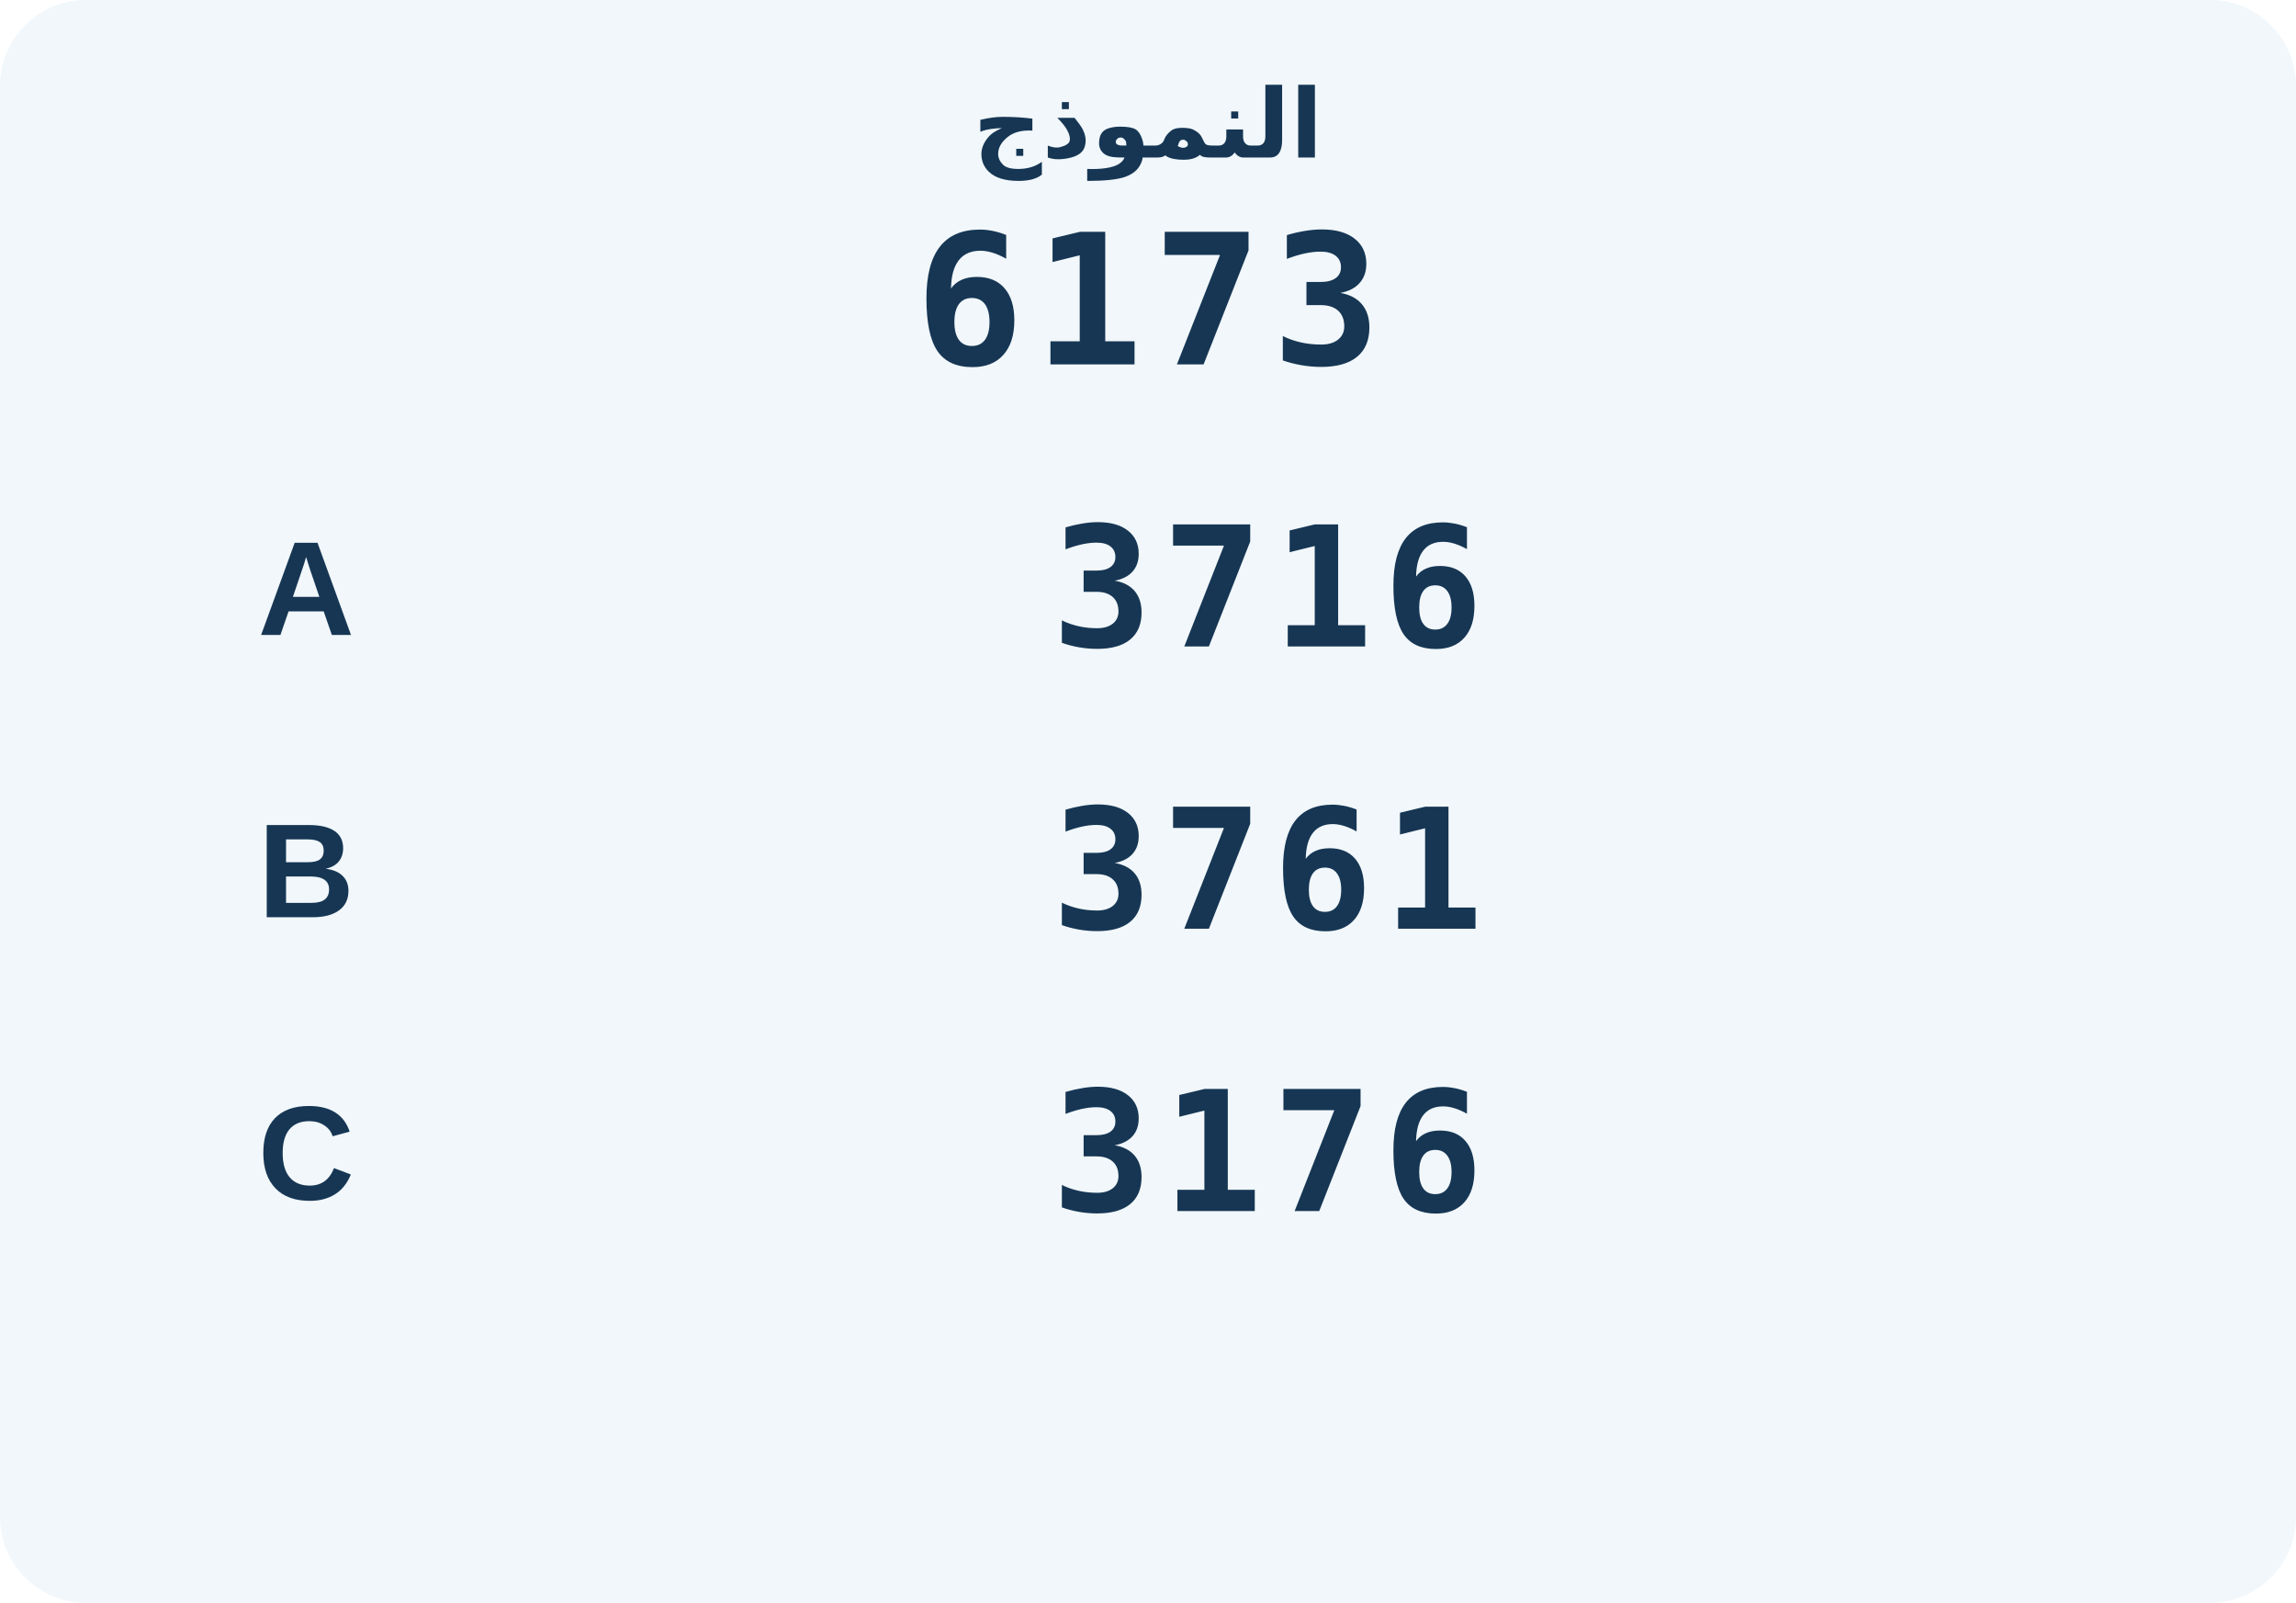
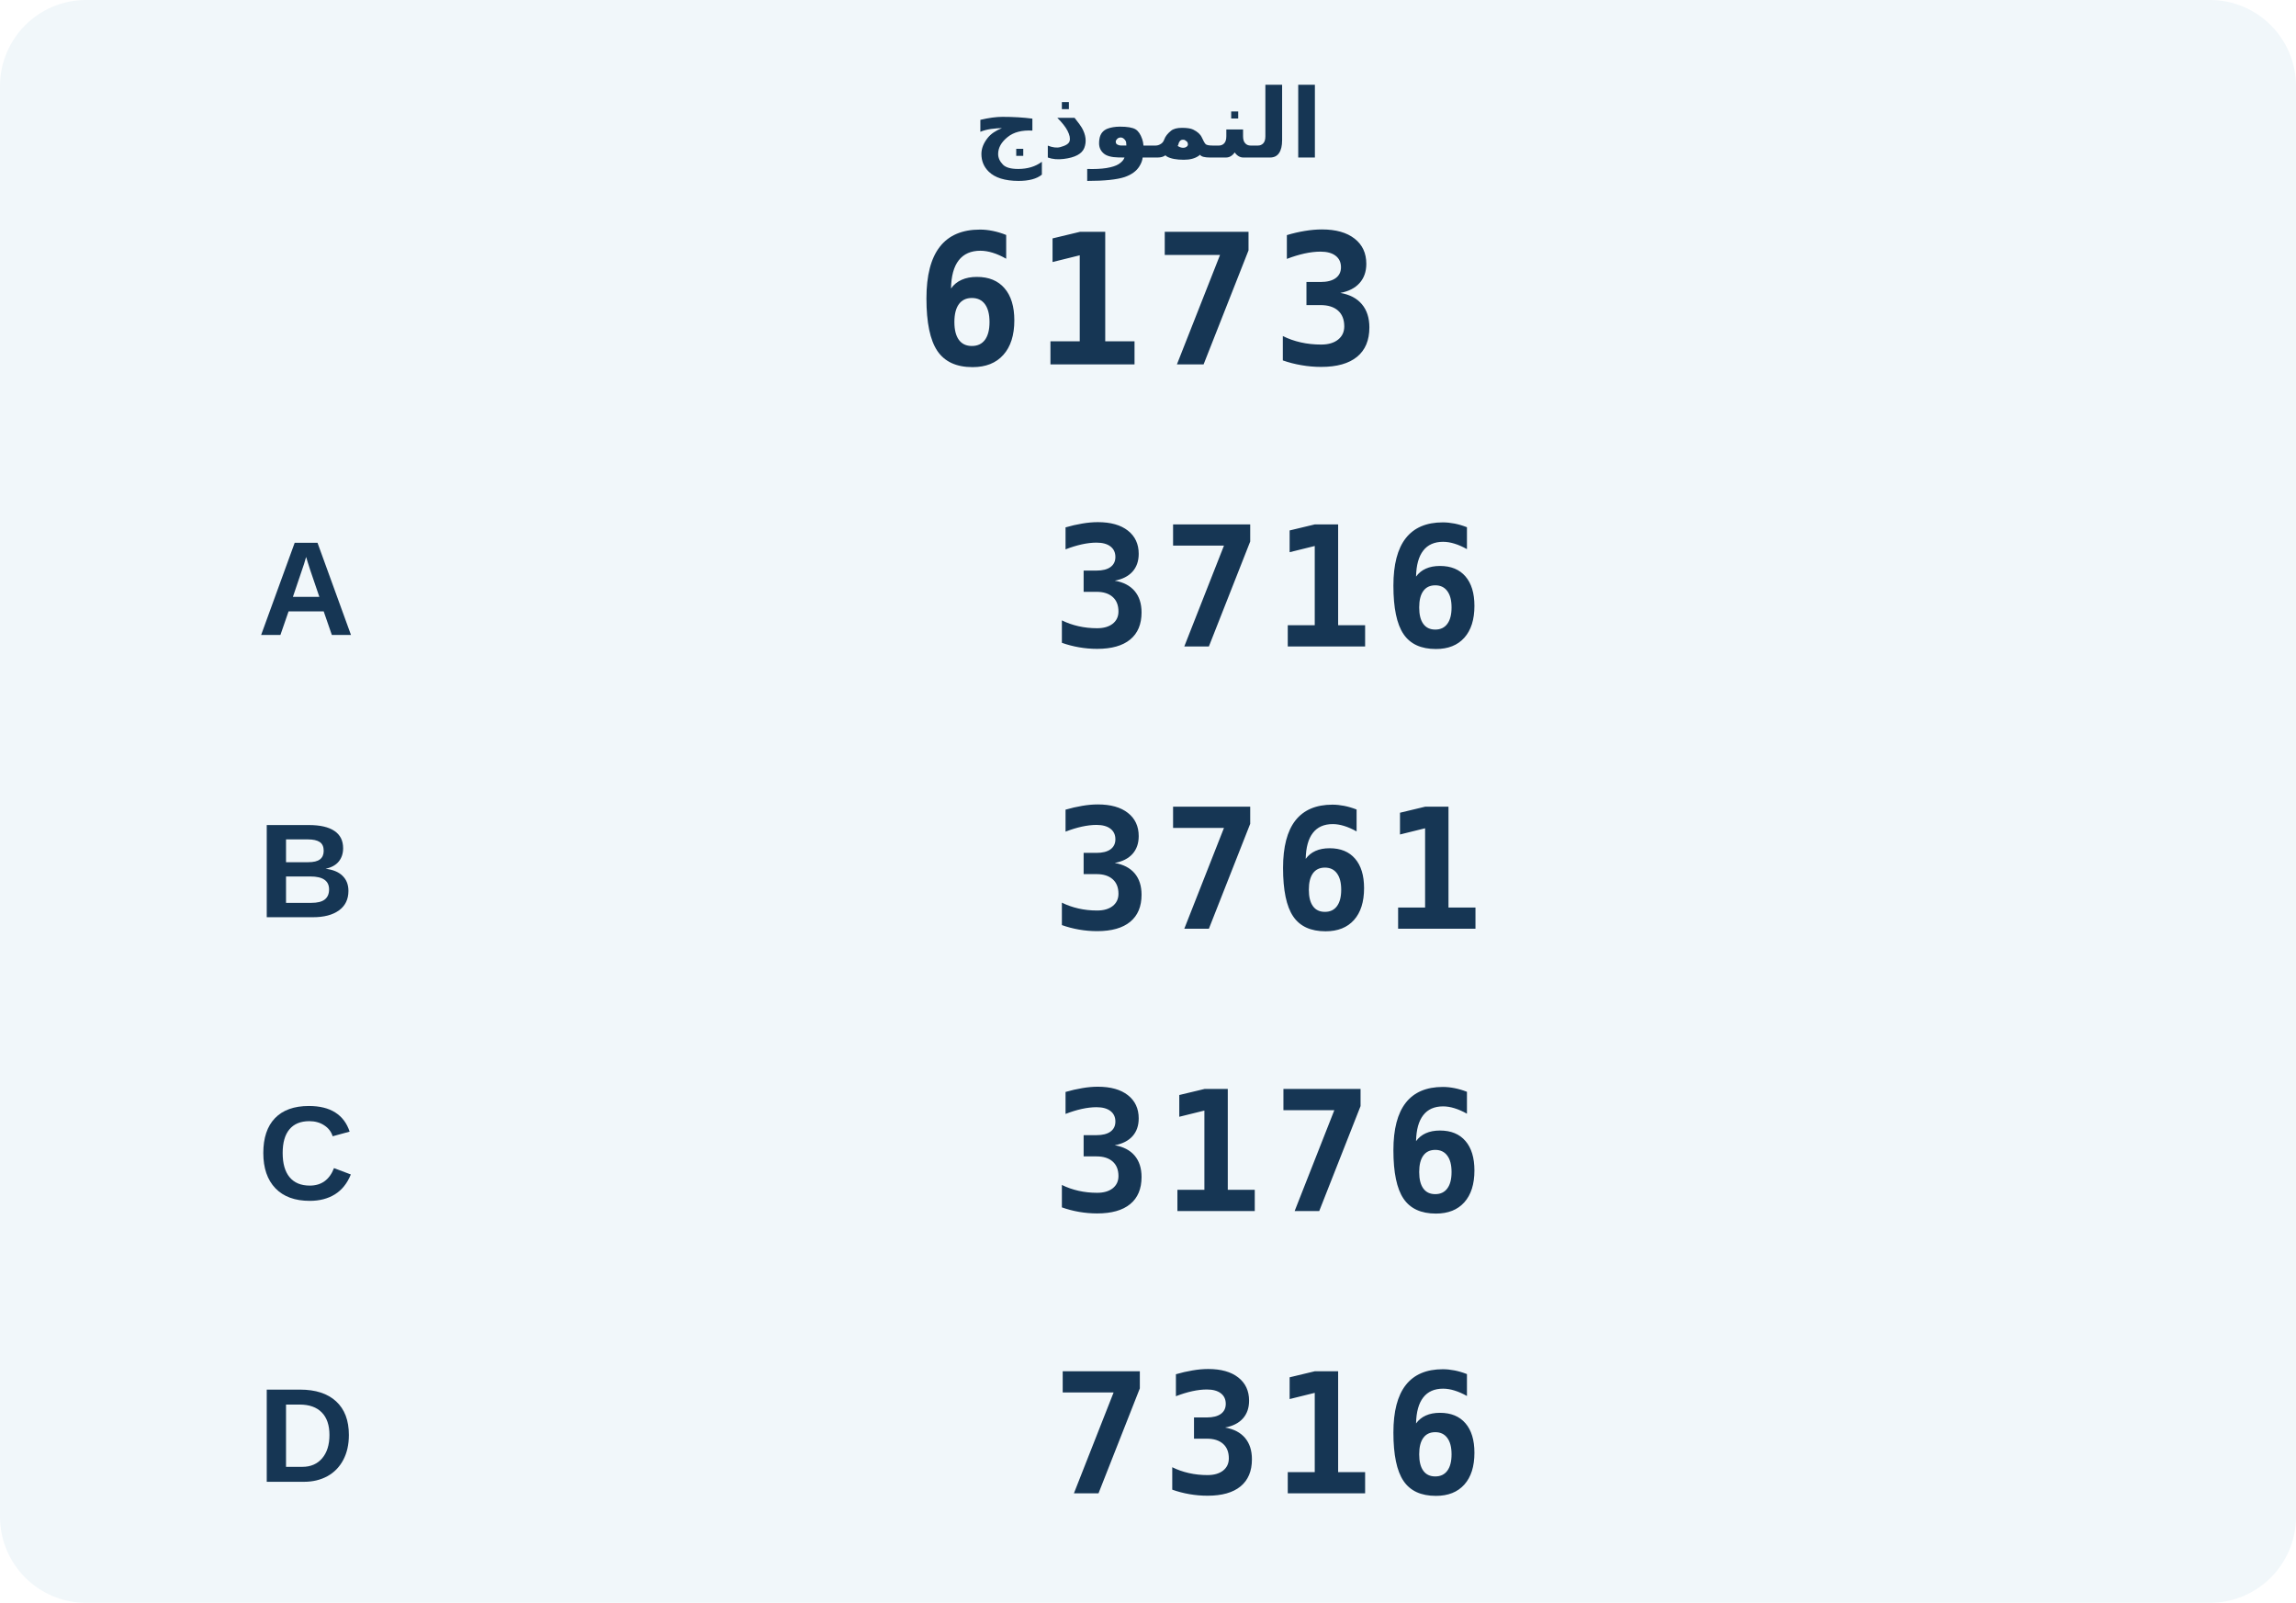
<svg xmlns="http://www.w3.org/2000/svg" viewBox="0 0 480 335" width="480" height="335">
  <rect width="480" height="335" rx="18" fill="#f1f7fa" />
  <text x="240" y="26" text-anchor="middle" dominant-baseline="central" font-family="Arial, sans-serif" font-size="20" font-weight="700" fill="#163654">النموذج</text>
  <text x="240" y="63" text-anchor="middle" dominant-baseline="central" font-family="Arial, sans-serif" font-size="38" font-weight="700" fill="#163654" style="font-family:monospace;letter-spacing:2px">6173</text>
  <g transform="translate(240 123) scale(1)" data-row="A">
    <text x="-176" y="0" text-anchor="middle" dominant-baseline="central" font-family="Arial, sans-serif" font-size="28" font-weight="700" fill="#163654">A</text>
    <text x="25" y="0" text-anchor="middle" dominant-baseline="central" font-family="Arial, sans-serif" font-size="35" font-weight="700" fill="#163654" style="font-family:monospace;letter-spacing:2px">3716</text>
  </g>
  <g transform="translate(240 182) scale(1)" data-row="B">
    <text x="-176" y="0" text-anchor="middle" dominant-baseline="central" font-family="Arial, sans-serif" font-size="28" font-weight="700" fill="#163654">B</text>
    <text x="25" y="0" text-anchor="middle" dominant-baseline="central" font-family="Arial, sans-serif" font-size="35" font-weight="700" fill="#163654" style="font-family:monospace;letter-spacing:2px">3761</text>
  </g>
  <g transform="translate(240 241) scale(1)" data-row="C">
    <text x="-176" y="0" text-anchor="middle" dominant-baseline="central" font-family="Arial, sans-serif" font-size="28" font-weight="700" fill="#163654">C</text>
    <text x="25" y="0" text-anchor="middle" dominant-baseline="central" font-family="Arial, sans-serif" font-size="35" font-weight="700" fill="#163654" style="font-family:monospace;letter-spacing:2px">3176</text>
  </g>
+   <g transform="translate(240 300) scale(1)" data-row="D">
+     <text x="-176" y="0" text-anchor="middle" dominant-baseline="central" font-family="Arial, sans-serif" font-size="28" font-weight="700" fill="#163654">D</text>
+     <text x="25" y="0" text-anchor="middle" dominant-baseline="central" font-family="Arial, sans-serif" font-size="35" font-weight="700" fill="#163654" style="font-family:monospace;letter-spacing:2px">7316</text>
+   </g>
</svg>
